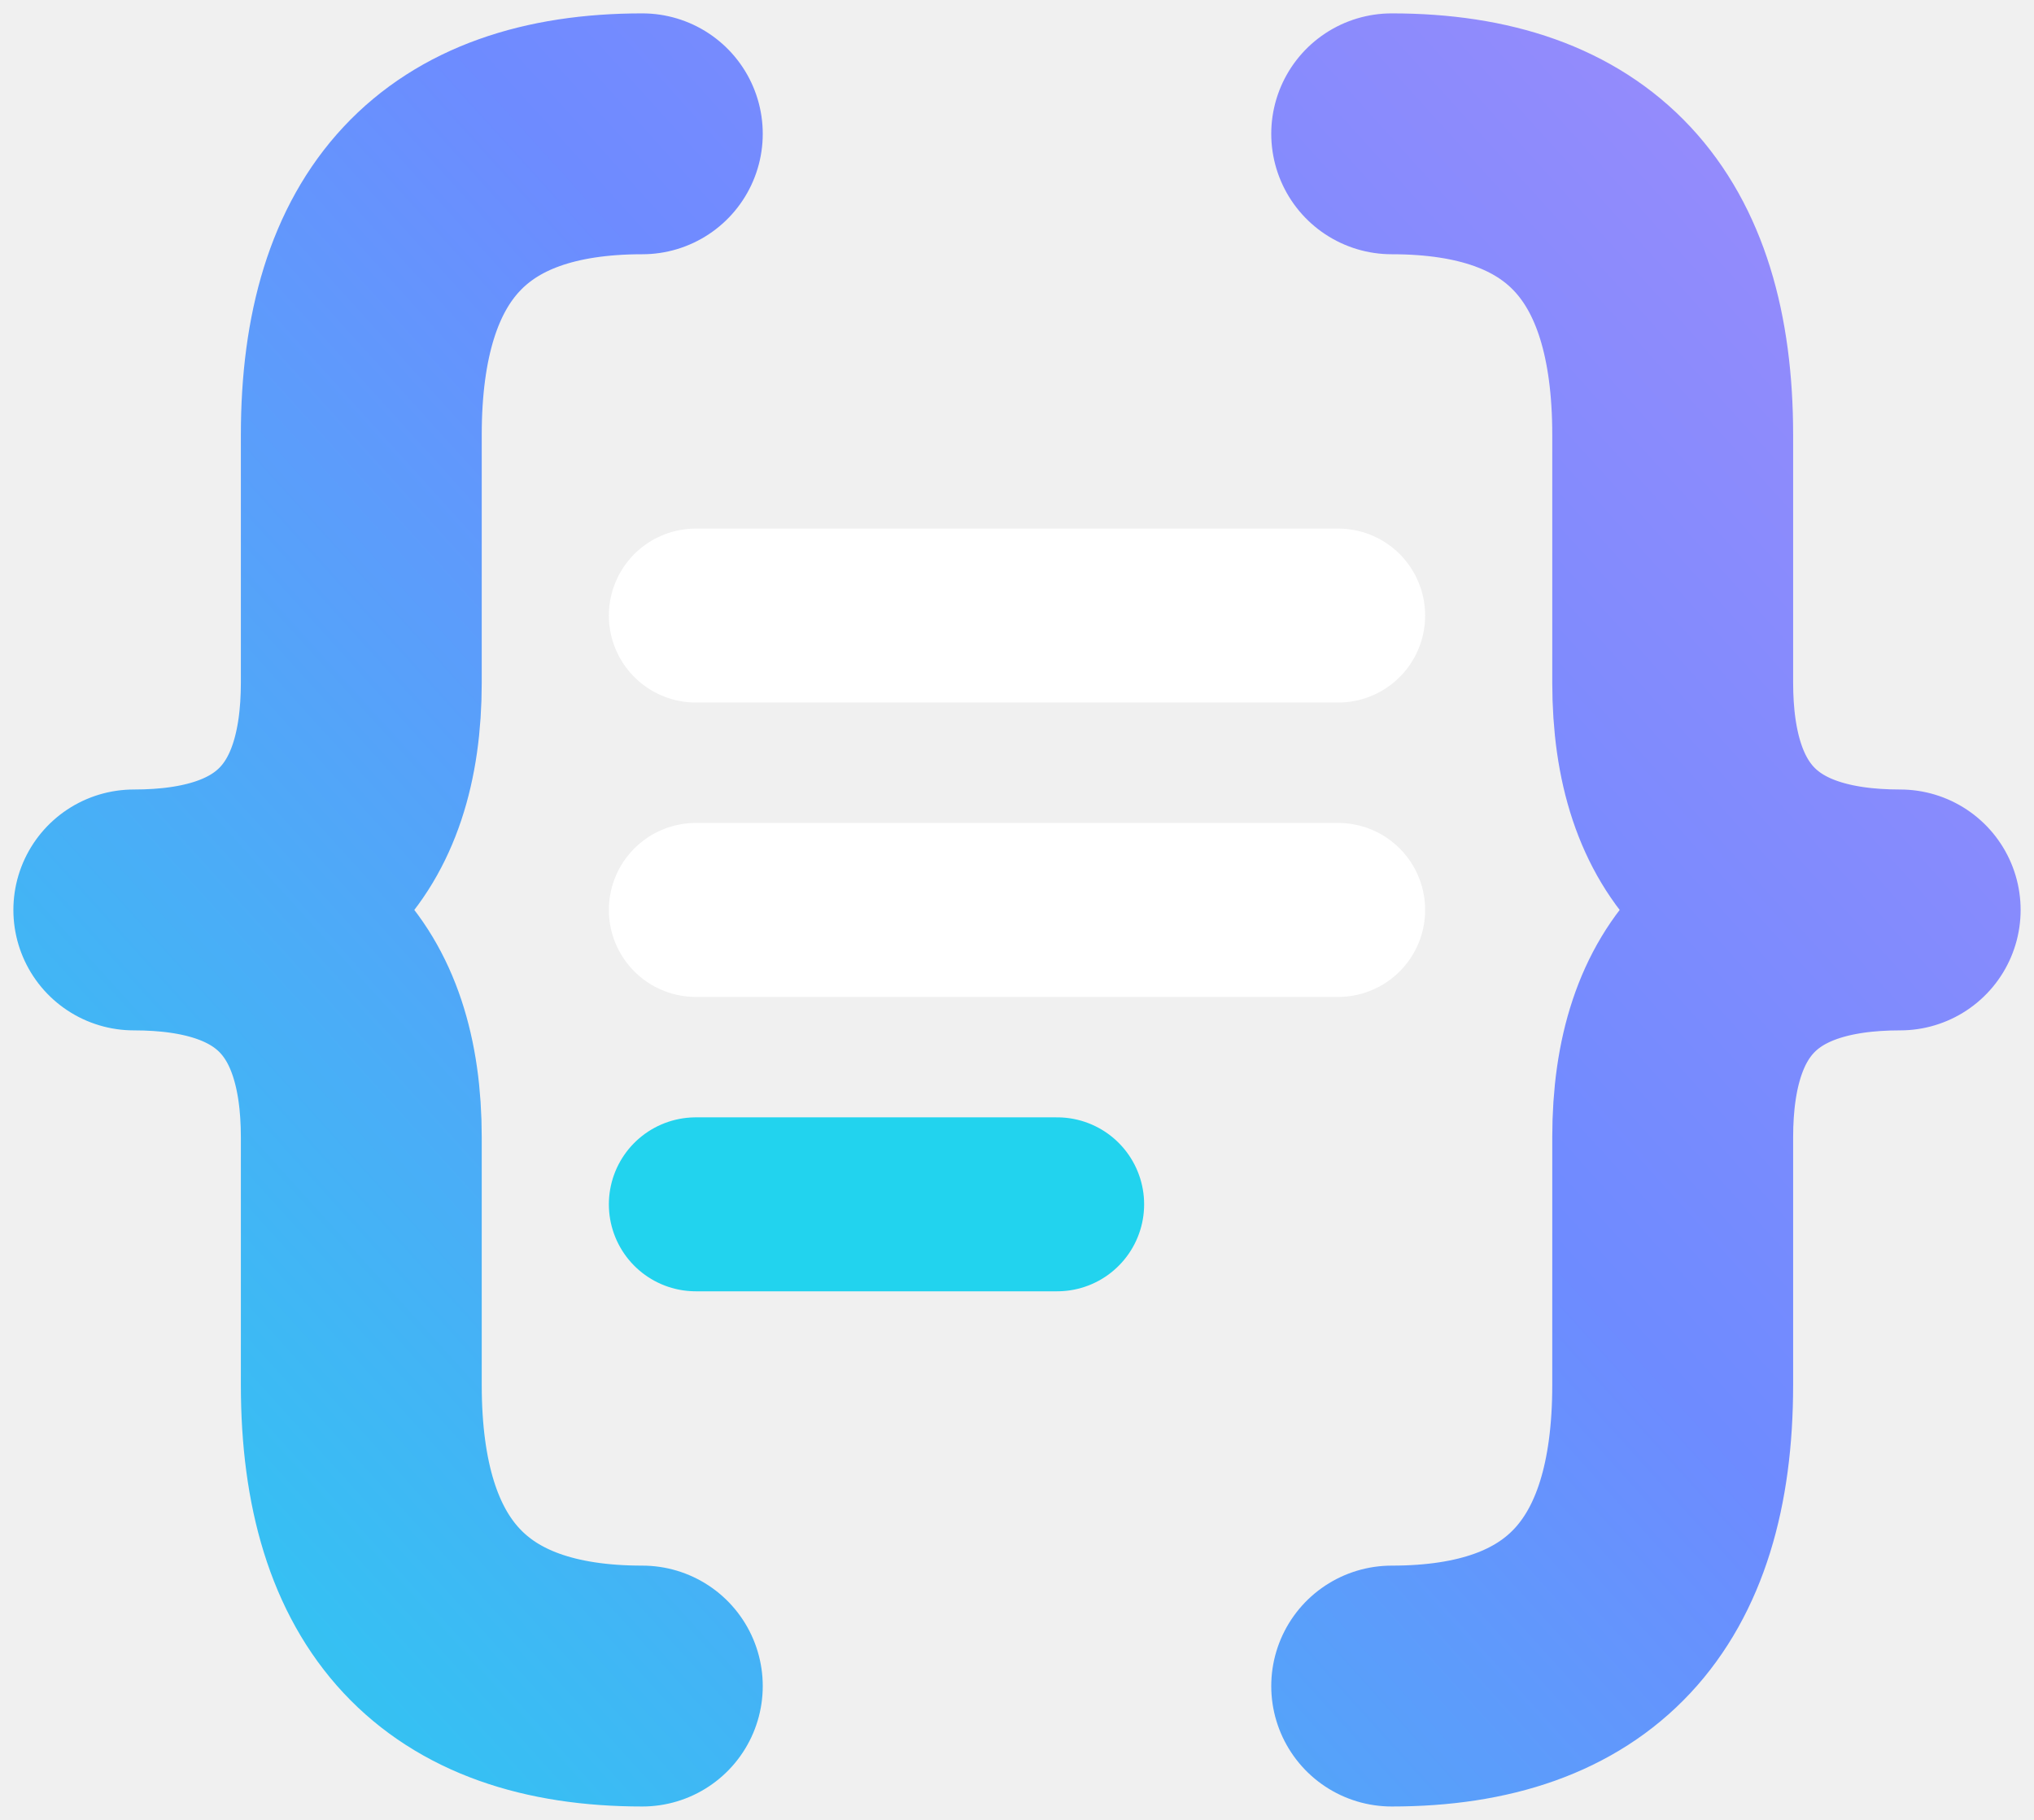
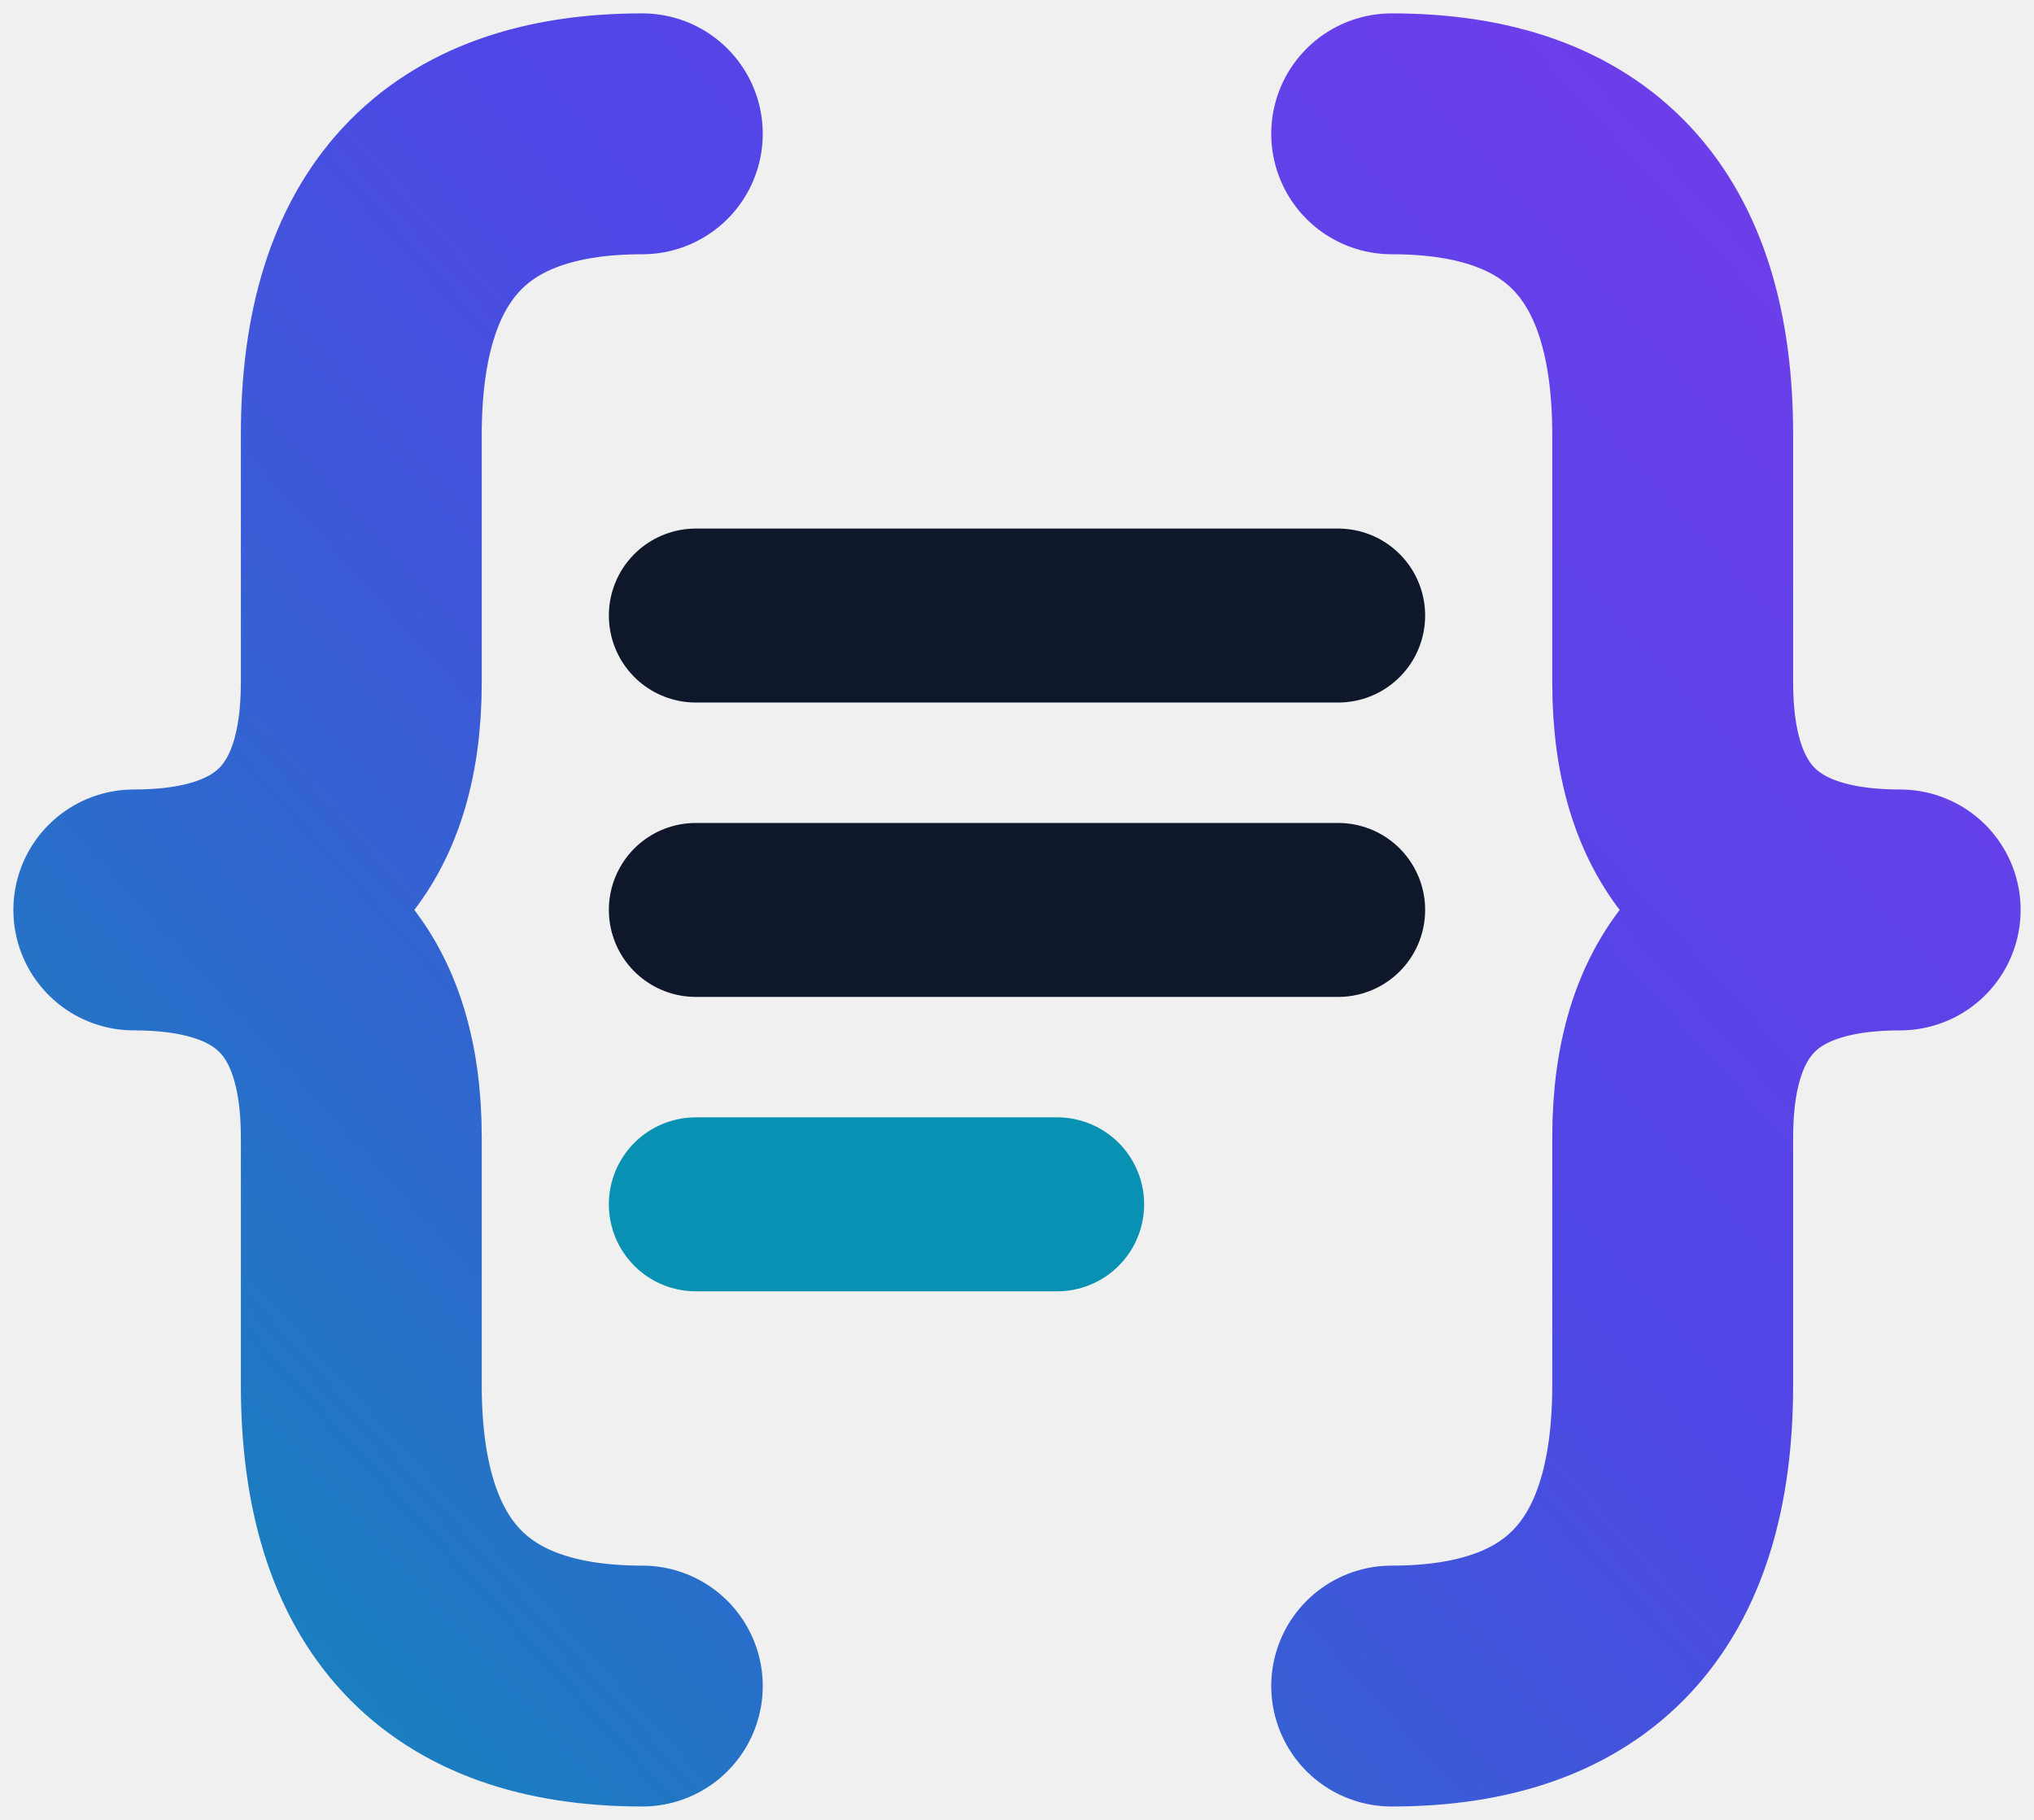
<svg xmlns="http://www.w3.org/2000/svg" viewBox="104 120 304 272" width="304" height="272">
  <defs>
    <linearGradient id="g" gradientUnits="userSpaceOnUse" x1="100" y1="400" x2="420" y2="110">
-       <stop offset="0" stop-color="#22d3ee" />
-       <stop offset="0.55" stop-color="#6e8bff" />
-       <stop offset="1" stop-color="#a78bfa" />
+       <stop offset="0" stop-color="#0891b2" />
+       <stop offset="0.55" stop-color="#4f46e5" />
+       <stop offset="1" stop-color="#7c3aed" />
    </linearGradient>
  </defs>
  <g fill="none" stroke-linecap="round" stroke-linejoin="round">
    <g stroke="url(#g)" stroke-width="36">
      <path d="M 200 140 Q 158 140 158 185 L 158 222 Q 158 256 124 256 Q 158 256 158 290 L 158 327 Q 158 372 200 372" />
      <path d="M 312 140 Q 354 140 354 185 L 354 222 Q 354 256 388 256 Q 354 256 354 290 L 354 327 Q 354 372 312 372" />
    </g>
    <g stroke-width="26">
-       <path d="M 208 212 L 304 212" stroke="#ffffff" />
-       <path d="M 208 256 L 304 256" stroke="#ffffff" />
-       <path d="M 208 300 L 262 300" stroke="#22d3ee" />
+       <path d="M 208 212 L 304 212" stroke="#0f172a" />
+       <path d="M 208 256 L 304 256" stroke="#0f172a" />
+       <path d="M 208 300 L 262 300" stroke="#0891b2" />
    </g>
  </g>
</svg>
